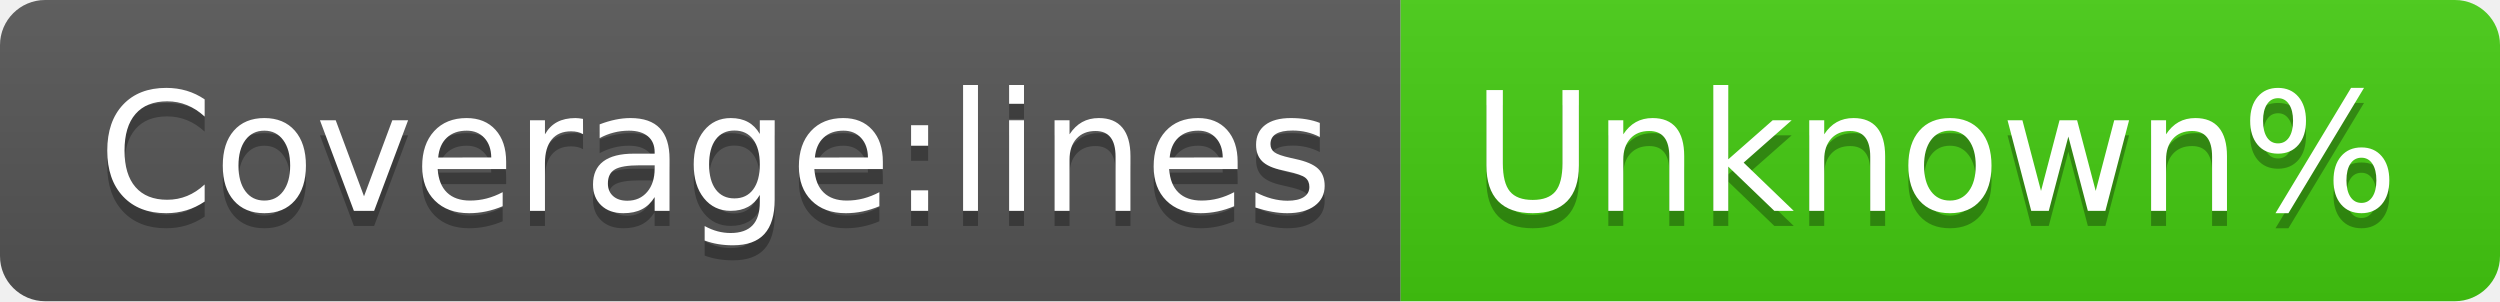
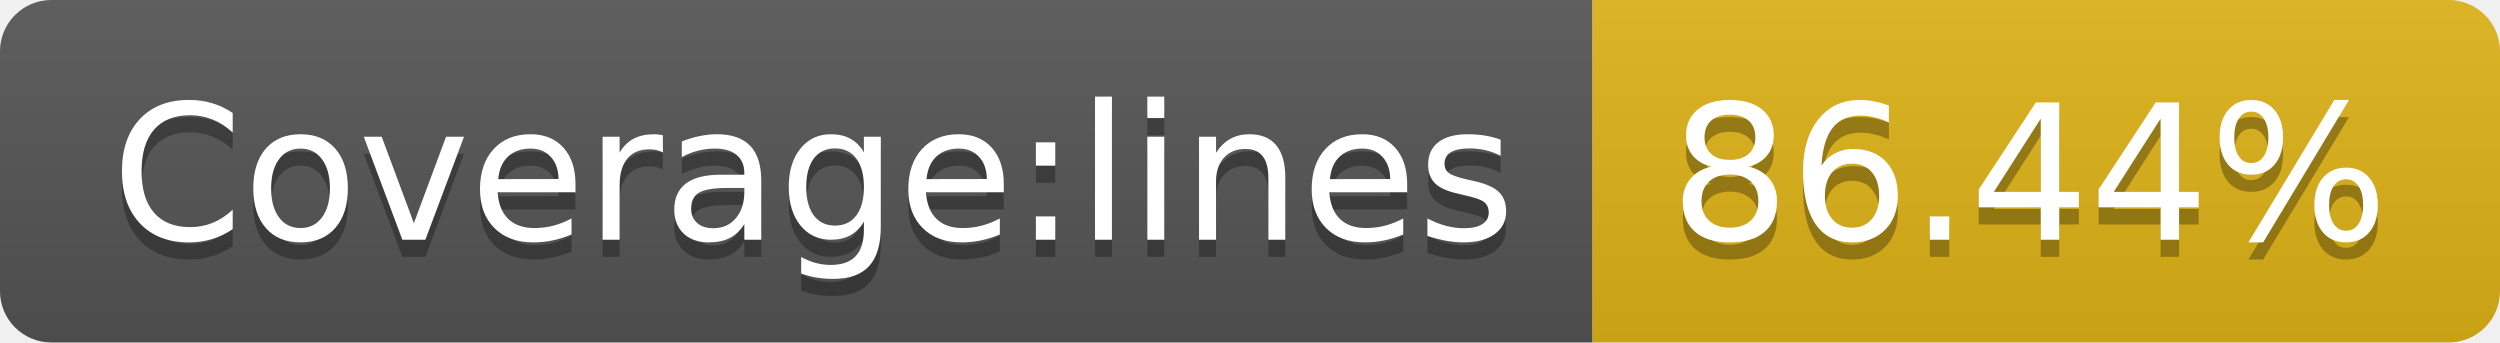
- <svg xmlns="http://www.w3.org/2000/svg" width="166" height="20">
+ <svg xmlns="http://www.w3.org/2000/svg" width="146" height="20">
  <linearGradient id="b" x2="0" y2="100%">
    <stop offset="0" stop-color="#bbb" stop-opacity=".1" />
    <stop offset="1" stop-opacity=".1" />
  </linearGradient>
  <clipPath id="a">
-     <rect width="166" height="20" rx="3" fill="#fff" />
+     <rect width="146" height="20" rx="3" fill="#fff" />
  </clipPath>
  <g clip-path="url(#a)">
    <path fill="#555" d="M0 0h93v20H0z" />
-     <path fill="#4c1" d="M93 0h73v20H93z" />
-     <path fill="url(#b)" d="M0 0h166v20H0z" />
+     <path fill="#dfb317" d="M93 0h53v20H93z" />
+     <path fill="url(#b)" d="M0 0h146v20H0z" />
  </g>
  <g fill="#fff" text-anchor="middle" font-family="DejaVu Sans,Verdana,Geneva,sans-serif" font-size="110">
    <text x="475" y="150" fill="#010101" fill-opacity=".3" transform="scale(.1)" textLength="830">Coverage:lines</text>
    <text x="475" y="140" transform="scale(.1)" textLength="830">Coverage:lines</text>
-     <text x="1285" y="150" fill="#010101" fill-opacity=".3" transform="scale(.1)" textLength="630">Unknown%</text>
-     <text x="1285" y="140" transform="scale(.1)" textLength="630">Unknown%</text>
+     <text x="1185" y="150" fill="#010101" fill-opacity=".3" transform="scale(.1)" textLength="430">86.44%</text>
+     <text x="1185" y="140" transform="scale(.1)" textLength="430">86.44%</text>
  </g>
</svg>
